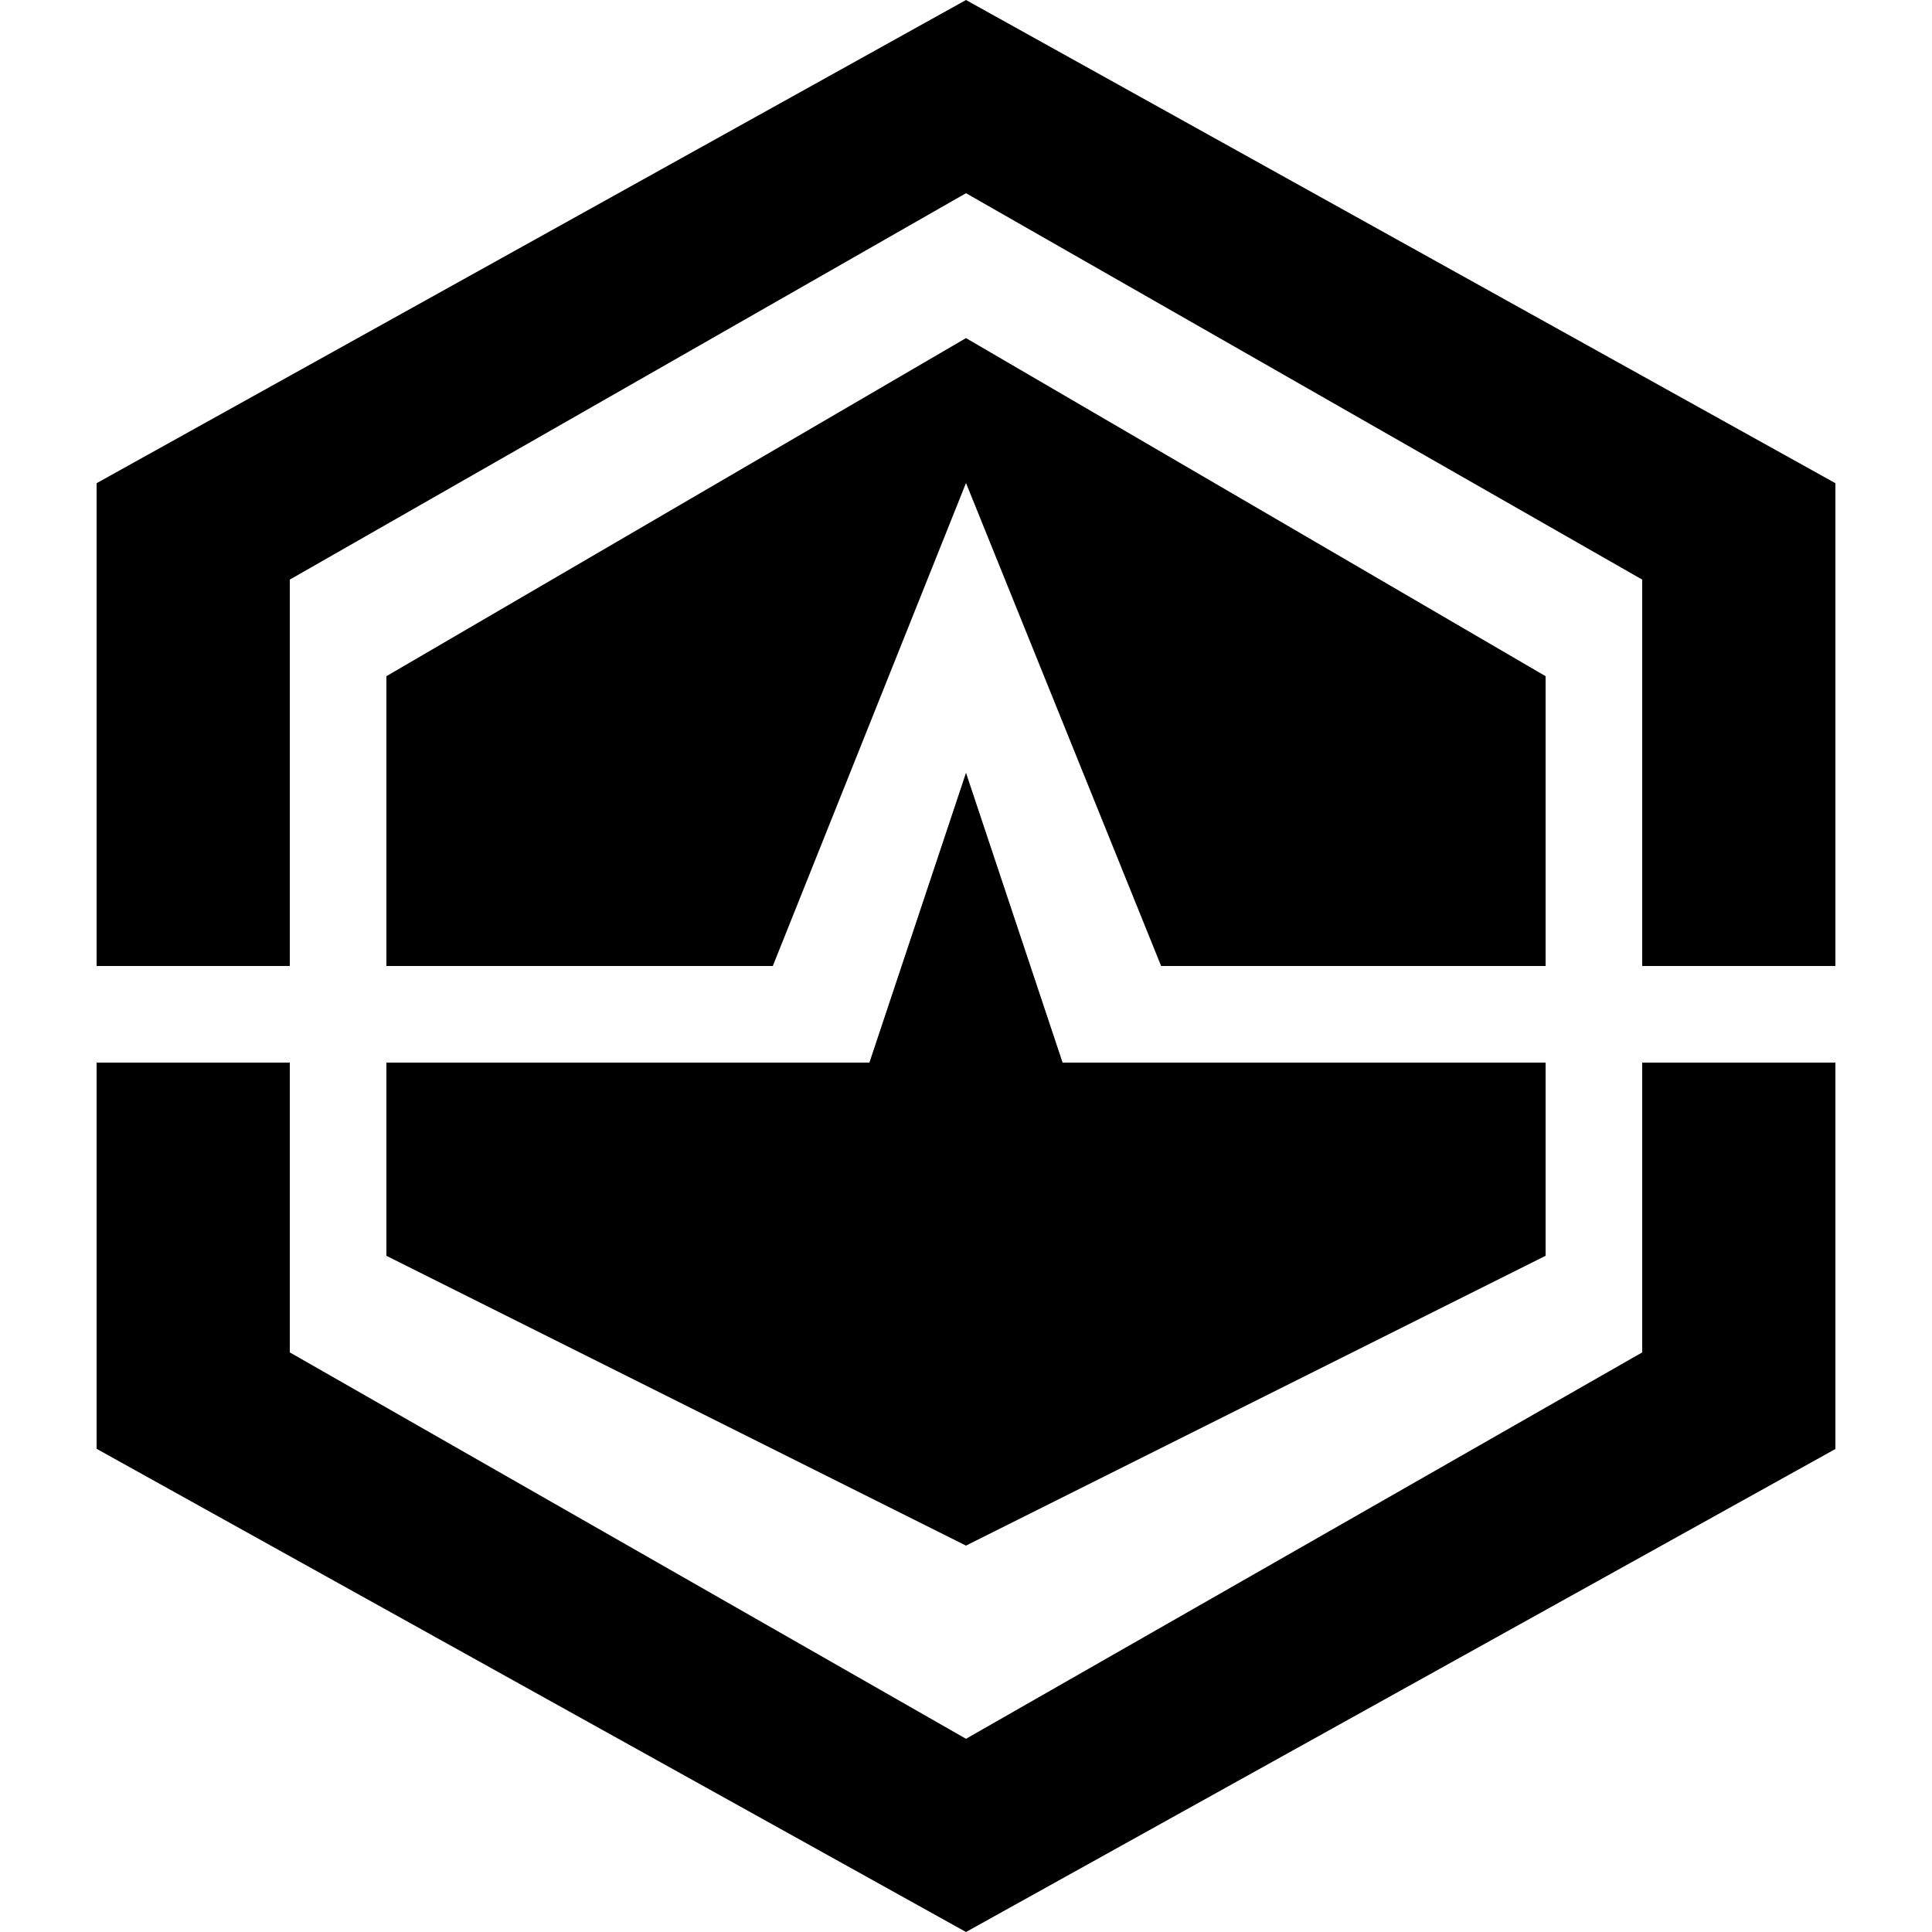
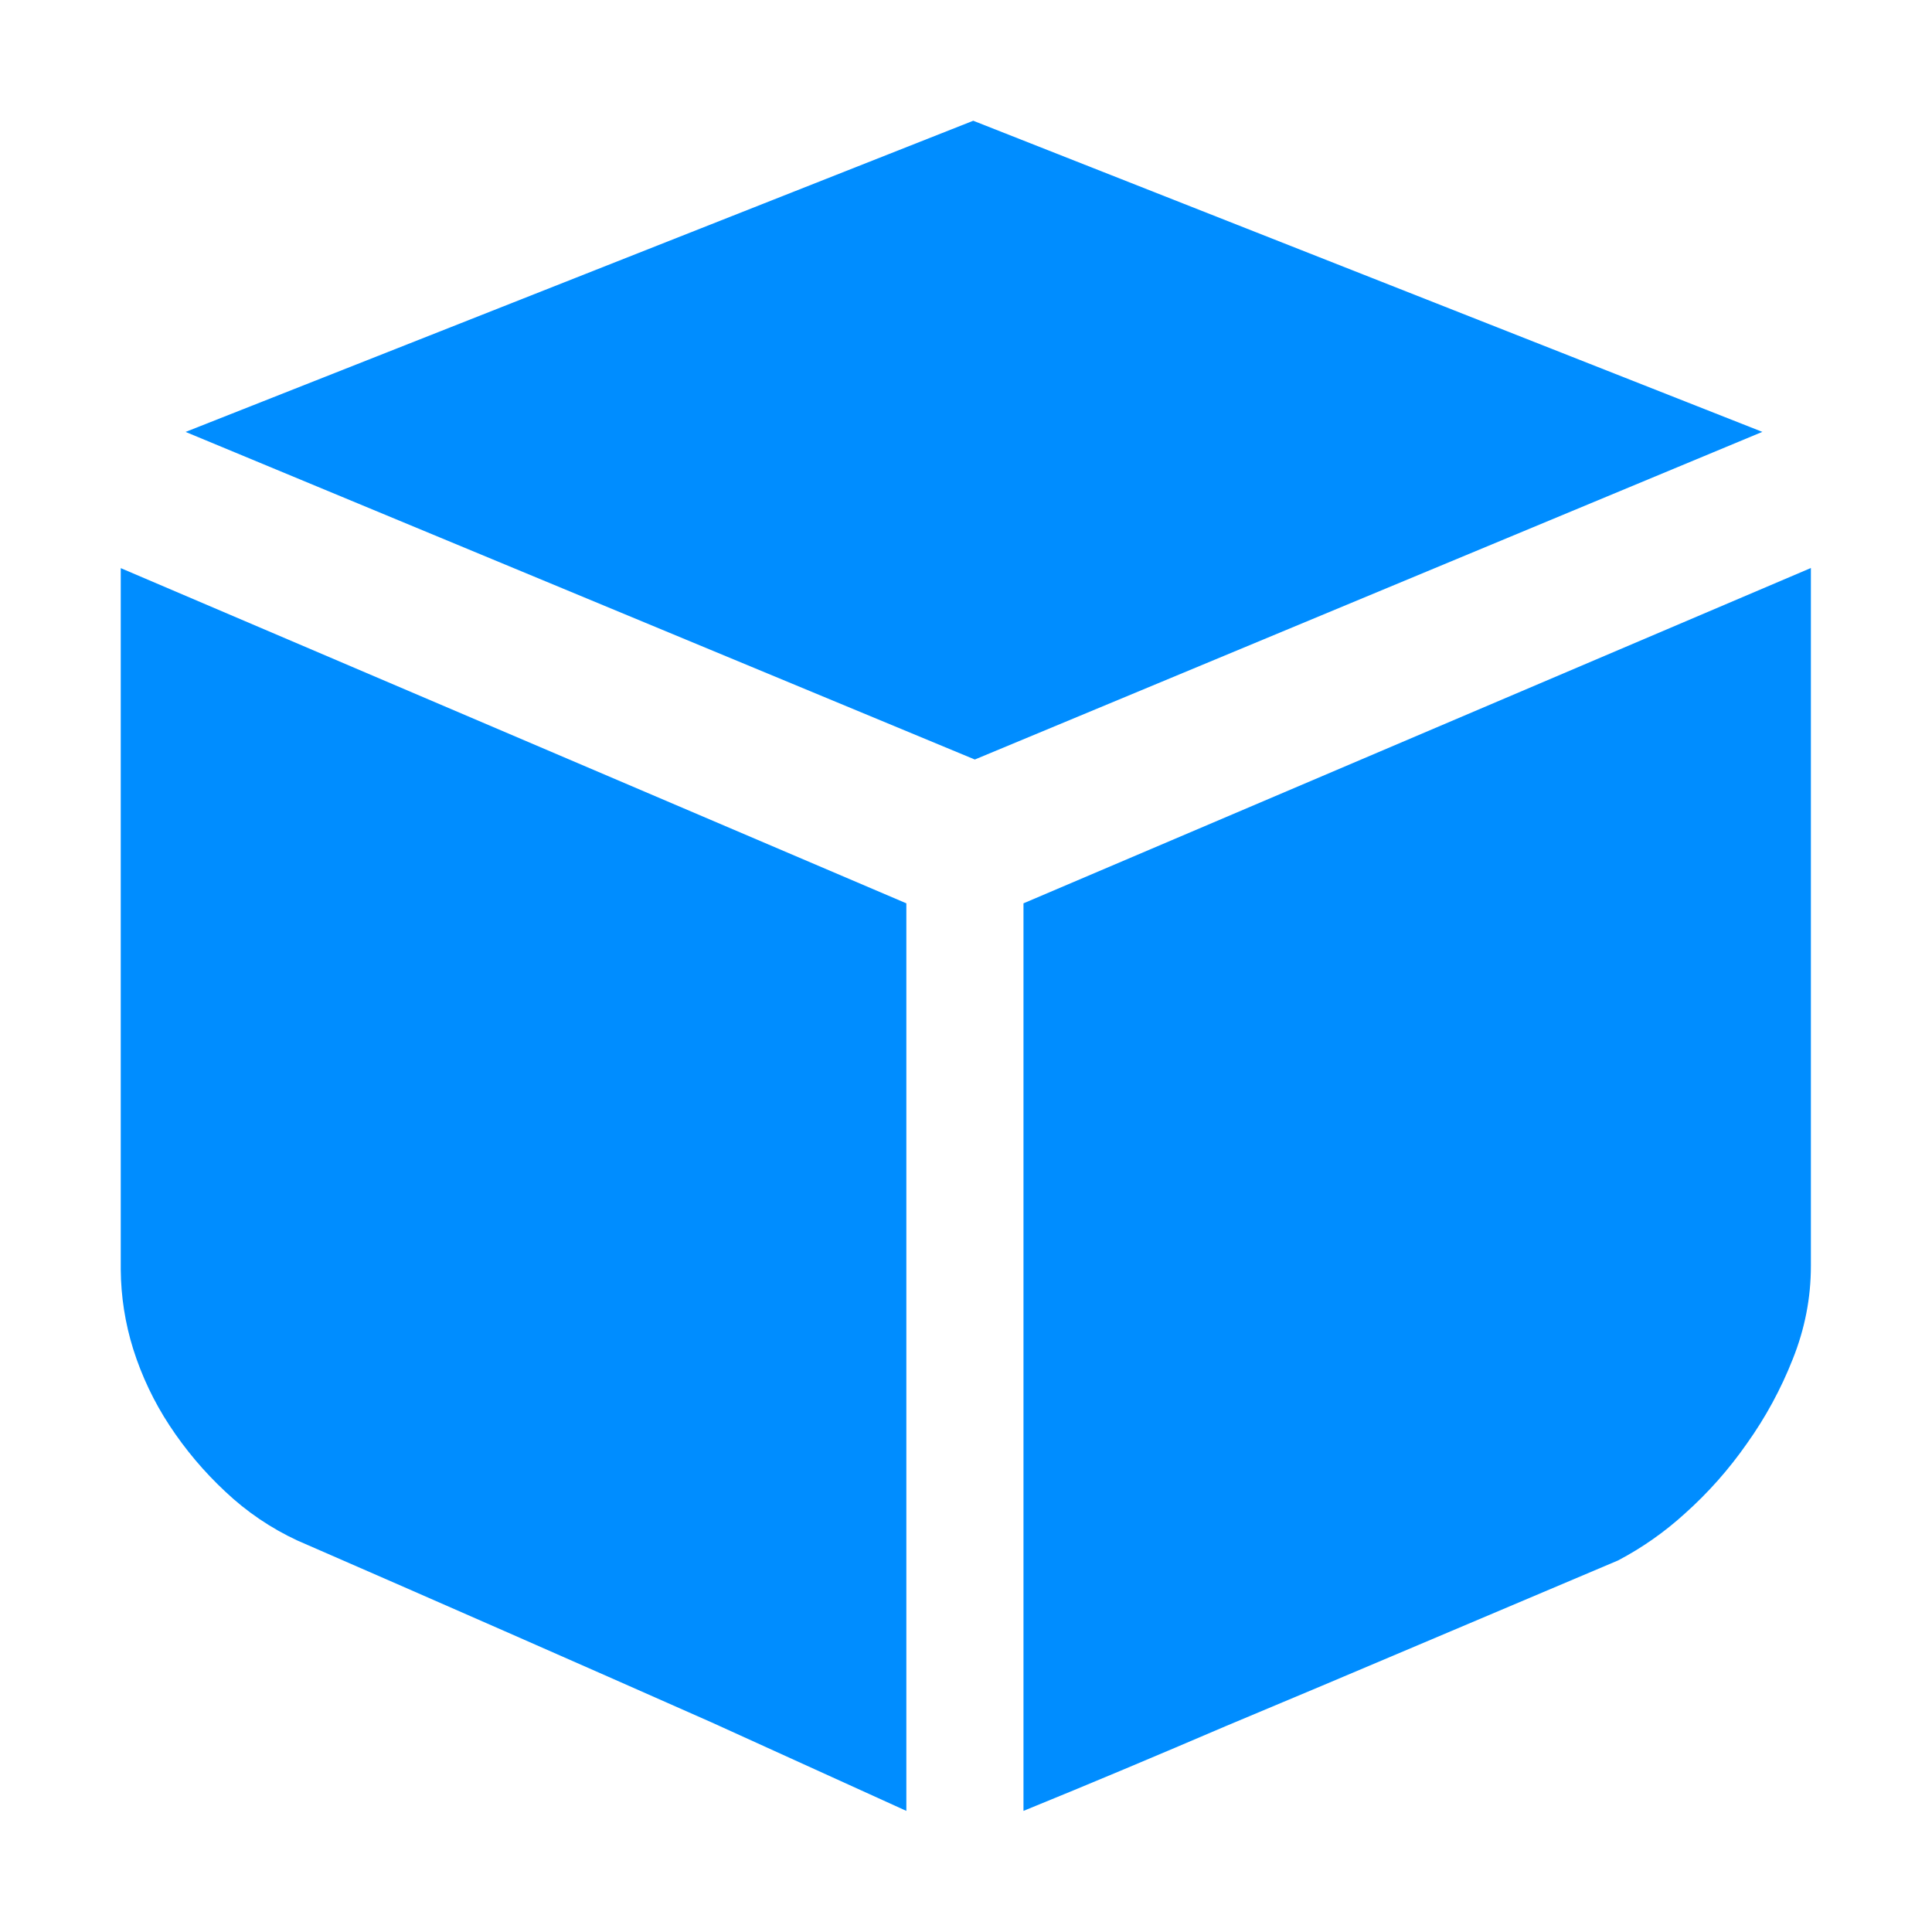
- <svg xmlns="http://www.w3.org/2000/svg" t="1767118749629" class="icon" viewBox="0 0 1024 1024" version="1.1" p-id="86580" width="200" height="200">
-   <path d="M153.6 563.2v153.6l358.4 204.8 358.4-204.8v-153.6h102.4v204.8l-460.8 256-460.8-256.102V563.2h102.4z m358.4-153.6l51.2 153.6h256v102.4l-307.2 153.6-307.2-153.6v-102.4h256l51.2-153.6z m0-230.4L819.2 358.4v153.6h-203.776L512 256l-102.4 256H204.8V358.4l307.2-179.2zM512 0l460.8 256.102V512h-102.4V307.2l-358.4-204.8-358.4 204.8v204.8H51.2V256.102L512 0z" p-id="86581" />
+ <svg xmlns="http://www.w3.org/2000/svg" t="1784996473940" class="icon" viewBox="0 0 1024 1024" version="1.1" p-id="178600" width="200" height="200">
+   <path d="M934.016 228.928L516.672 402.56 98.368 228.928 515.84 64l418.304 164.928zM64 301.12l416.384 177.664v481.024l-103.104-46.848a38284.16 38284.16 0 0 0-219.648-96.448 143.616 143.616 0 0 1-38.208-25.92 191.808 191.808 0 0 1-29.632-35.136 163.008 163.008 0 0 1-19.2-40.448A144.64 144.64 0 0 1 64 672.896V301.12z m895.808 0v369.92c0 16.832-3.2 33.28-9.6 49.28a208.704 208.704 0 0 1-24.32 44.8c-9.472 13.568-20.48 26.048-32.896 37.12a170.048 170.048 0 0 1-35.392 24.832l-105.984 44.864c-33.984 14.4-68.032 28.8-102.08 43.008-35.584 15.232-71.232 30.272-107.072 44.864V478.784l417.344-177.728v0.064z" fill="#008DFF" p-id="178601" />
</svg>
